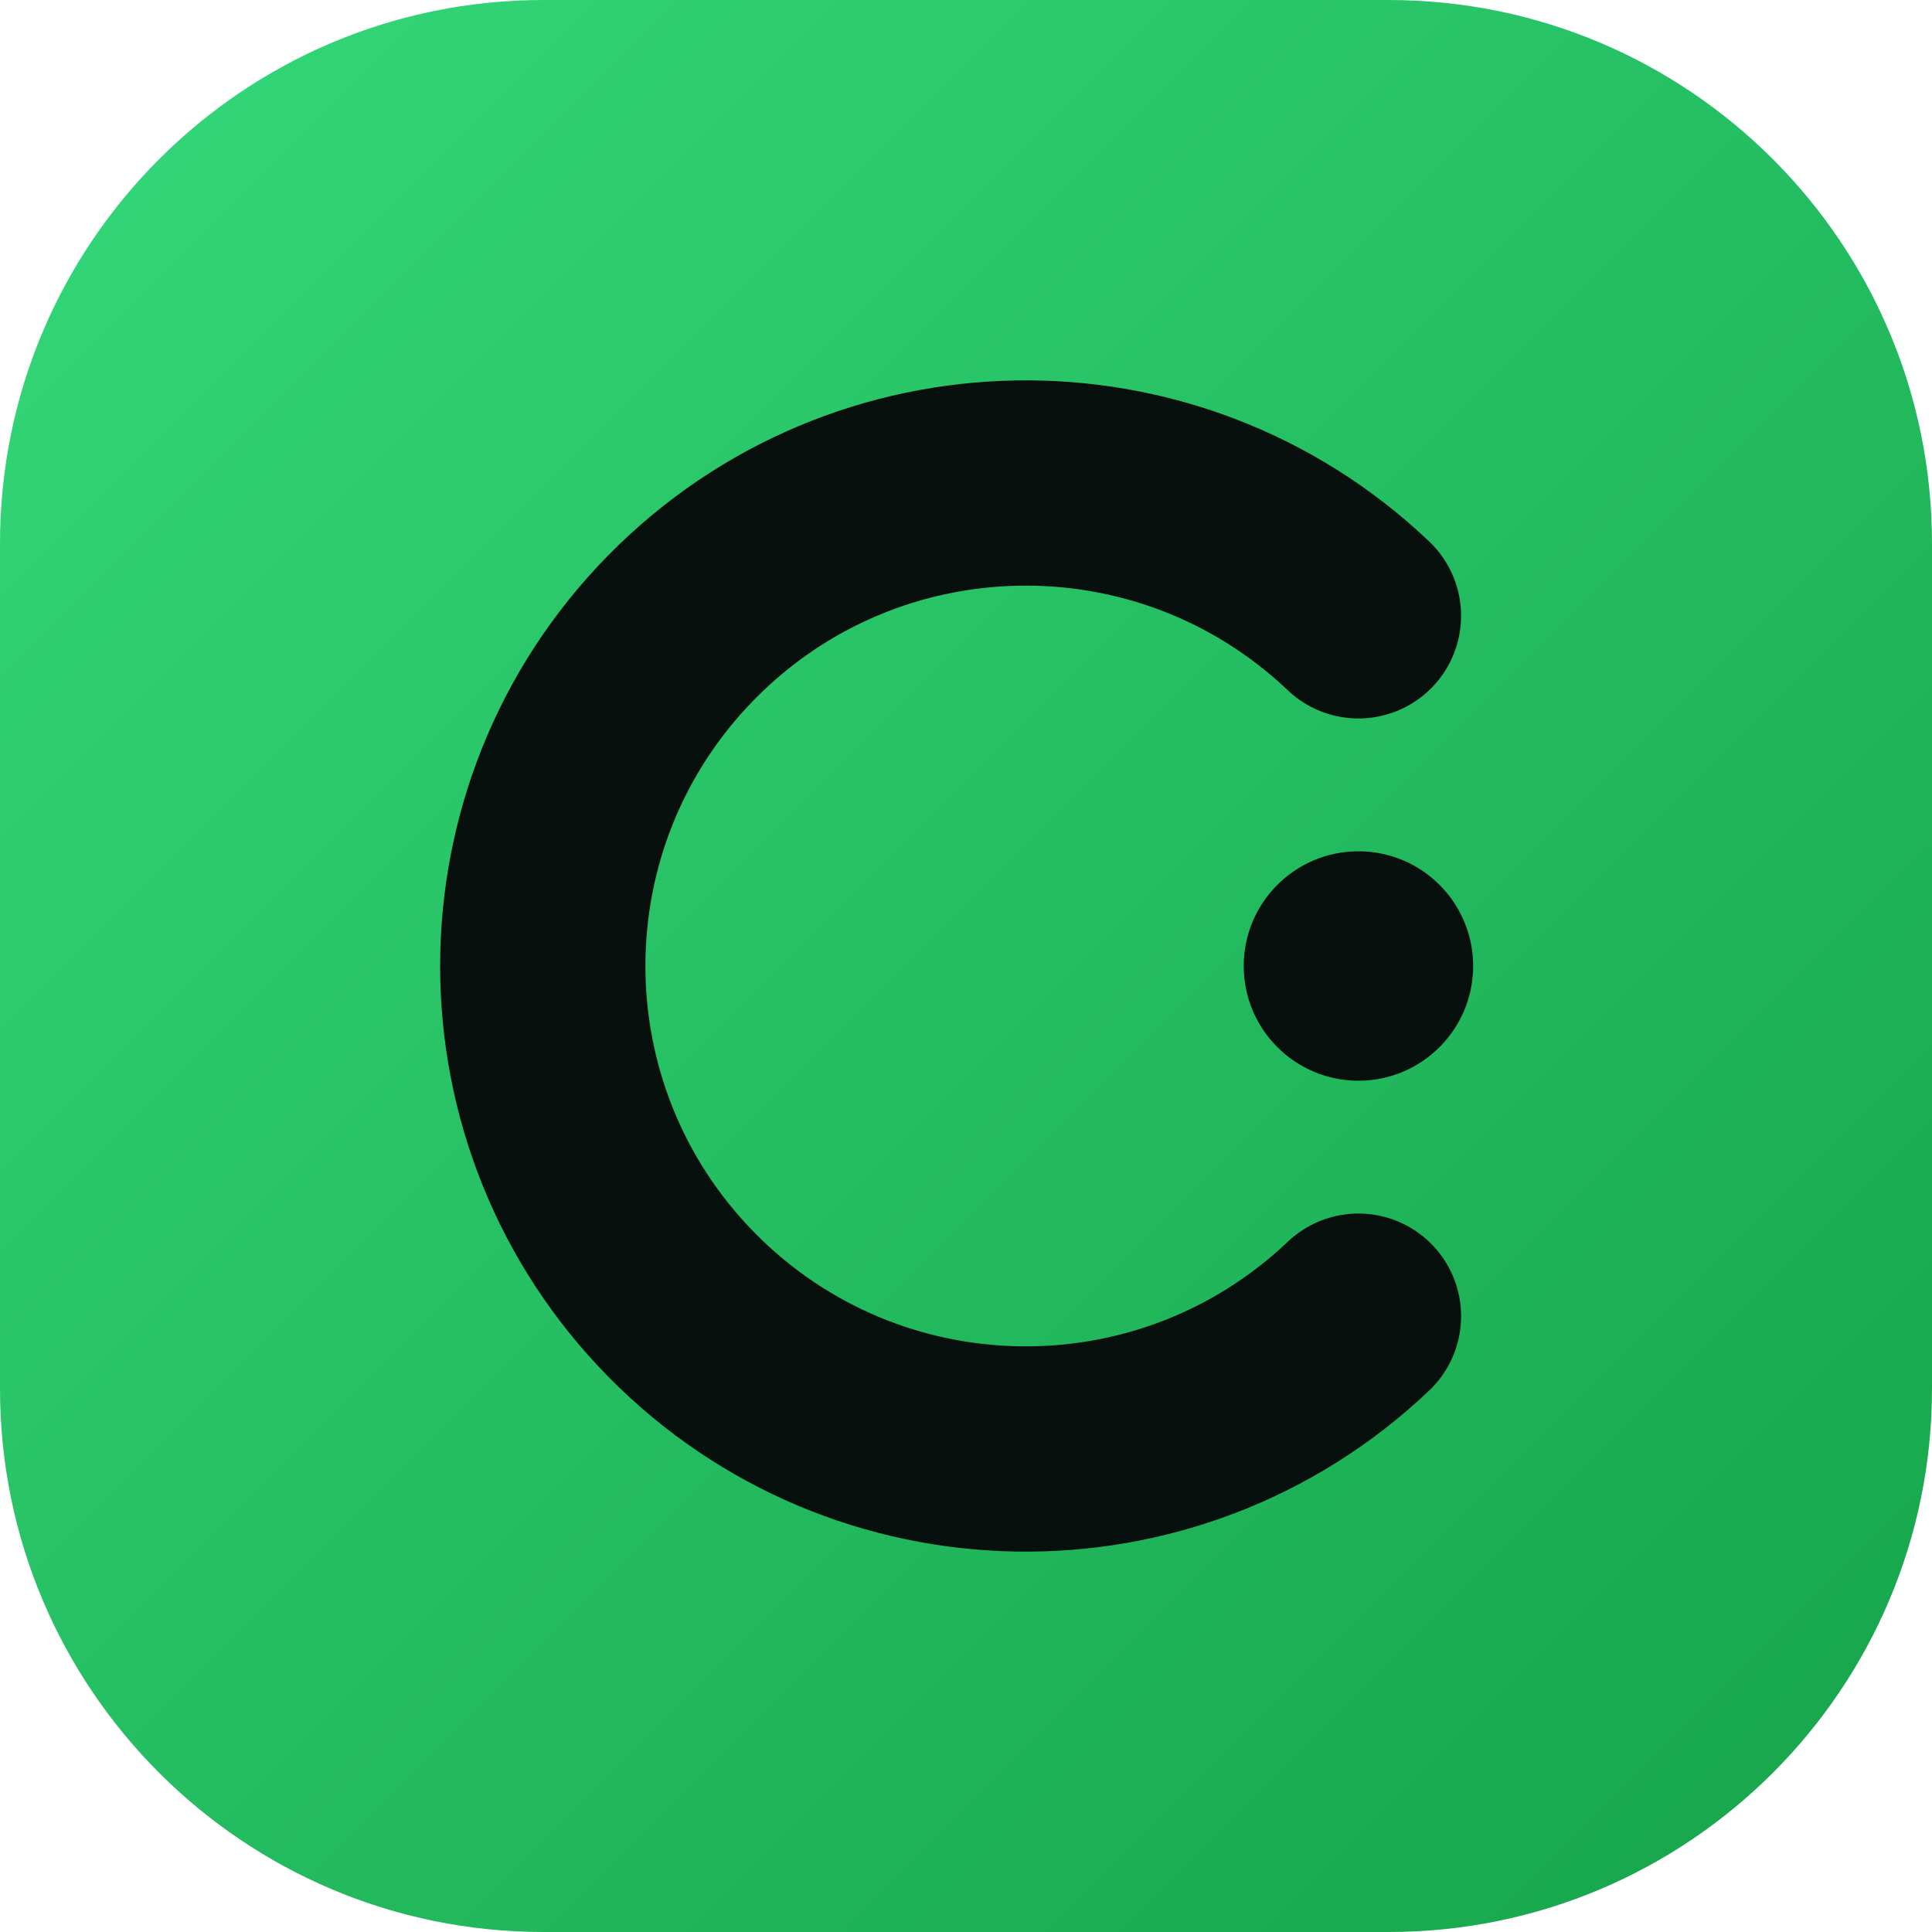
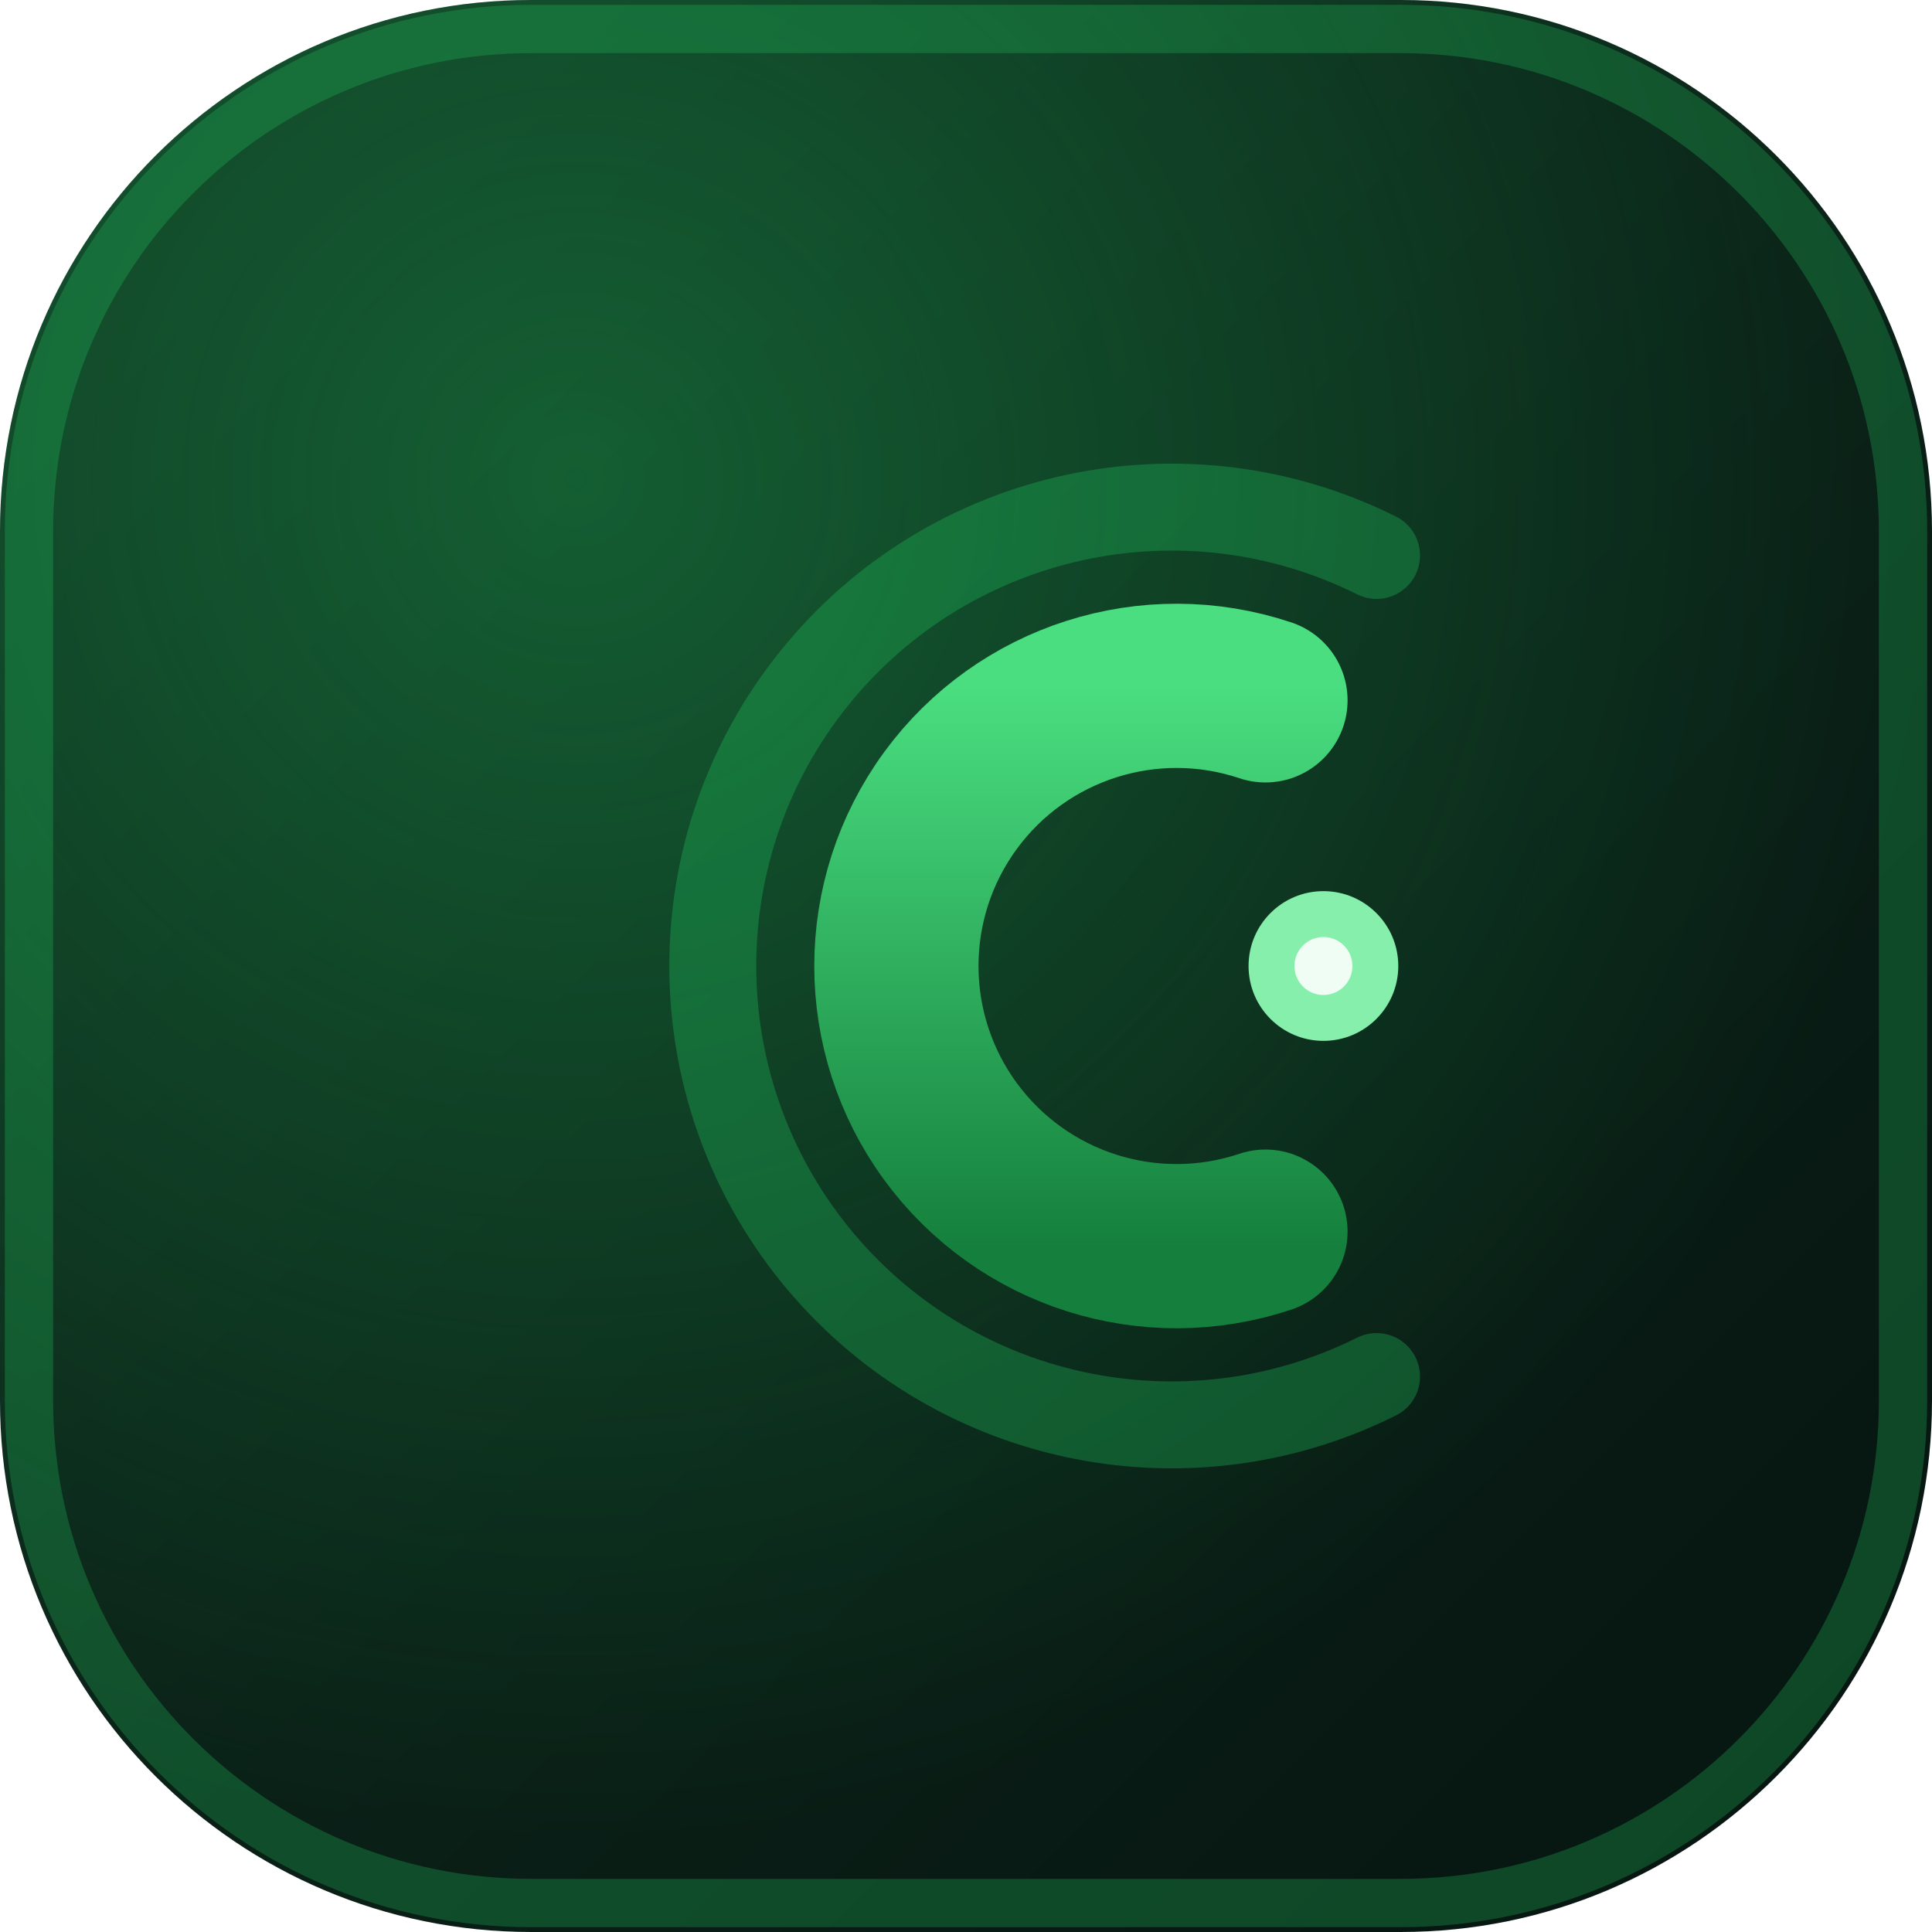
- <svg xmlns="http://www.w3.org/2000/svg" viewBox="0 0 32 32">
+ <svg xmlns="http://www.w3.org/2000/svg" viewBox="0 0 40 40">
  <defs>
-     <linearGradient id="g" x1="0" y1="0" x2="1" y2="1">
-       <stop offset="0%" stop-color="#34D97A" />
-       <stop offset="100%" stop-color="#16A34A" />
+     <linearGradient id="bg" x1="0" y1="0" x2="1" y2="1">
+       <stop offset="0%" stop-color="#0F2E1F" />
+       <stop offset="100%" stop-color="#061410" />
    </linearGradient>
+     <linearGradient id="c" x1="0" y1="0" x2="0" y2="1">
+       <stop offset="0%" stop-color="#4ADE80" />
+       <stop offset="100%" stop-color="#15803D" />
+     </linearGradient>
+     <radialGradient id="gl" cx="0.3" cy="0.25" r="0.7">
+       <stop offset="0%" stop-color="#22C55E" stop-opacity="0.35" />
+       <stop offset="100%" stop-color="#22C55E" stop-opacity="0" />
+     </radialGradient>
  </defs>
-   <rect width="32" height="32" rx="9" fill="url(#g)" />
-   <path d="M22.5 10.2a8 8 0 1 0 0 11.6" stroke="#07100D" stroke-width="3.4" stroke-linecap="round" fill="none" />
-   <circle cx="22.5" cy="16" r="1.9" fill="#07100D" />
+   <rect width="40" height="40" rx="11" fill="url(#bg)" />
+   <rect width="40" height="40" rx="11" fill="url(#gl)" />
+   <rect x="0.6" y="0.6" width="38.8" height="38.8" rx="10.4" fill="none" stroke="#22C55E" stroke-opacity="0.28" stroke-width="1" />
+   <path d="M28.5 11.5 A9.5 9.5 0 1 0 28.5 28.5" stroke="#22C55E" stroke-opacity="0.32" stroke-width="1.8" stroke-linecap="round" fill="none" />
+   <path d="M26.2 14.5 A5.8 5.8 0 1 0 26.2 25.5" stroke="url(#c)" stroke-width="3.4" stroke-linecap="round" fill="none" />
+   <circle cx="27.4" cy="20" r="1.55" fill="#86EFAC" />
+   <circle cx="27.4" cy="20" r="0.6" fill="#F0FDF4" />
</svg>
